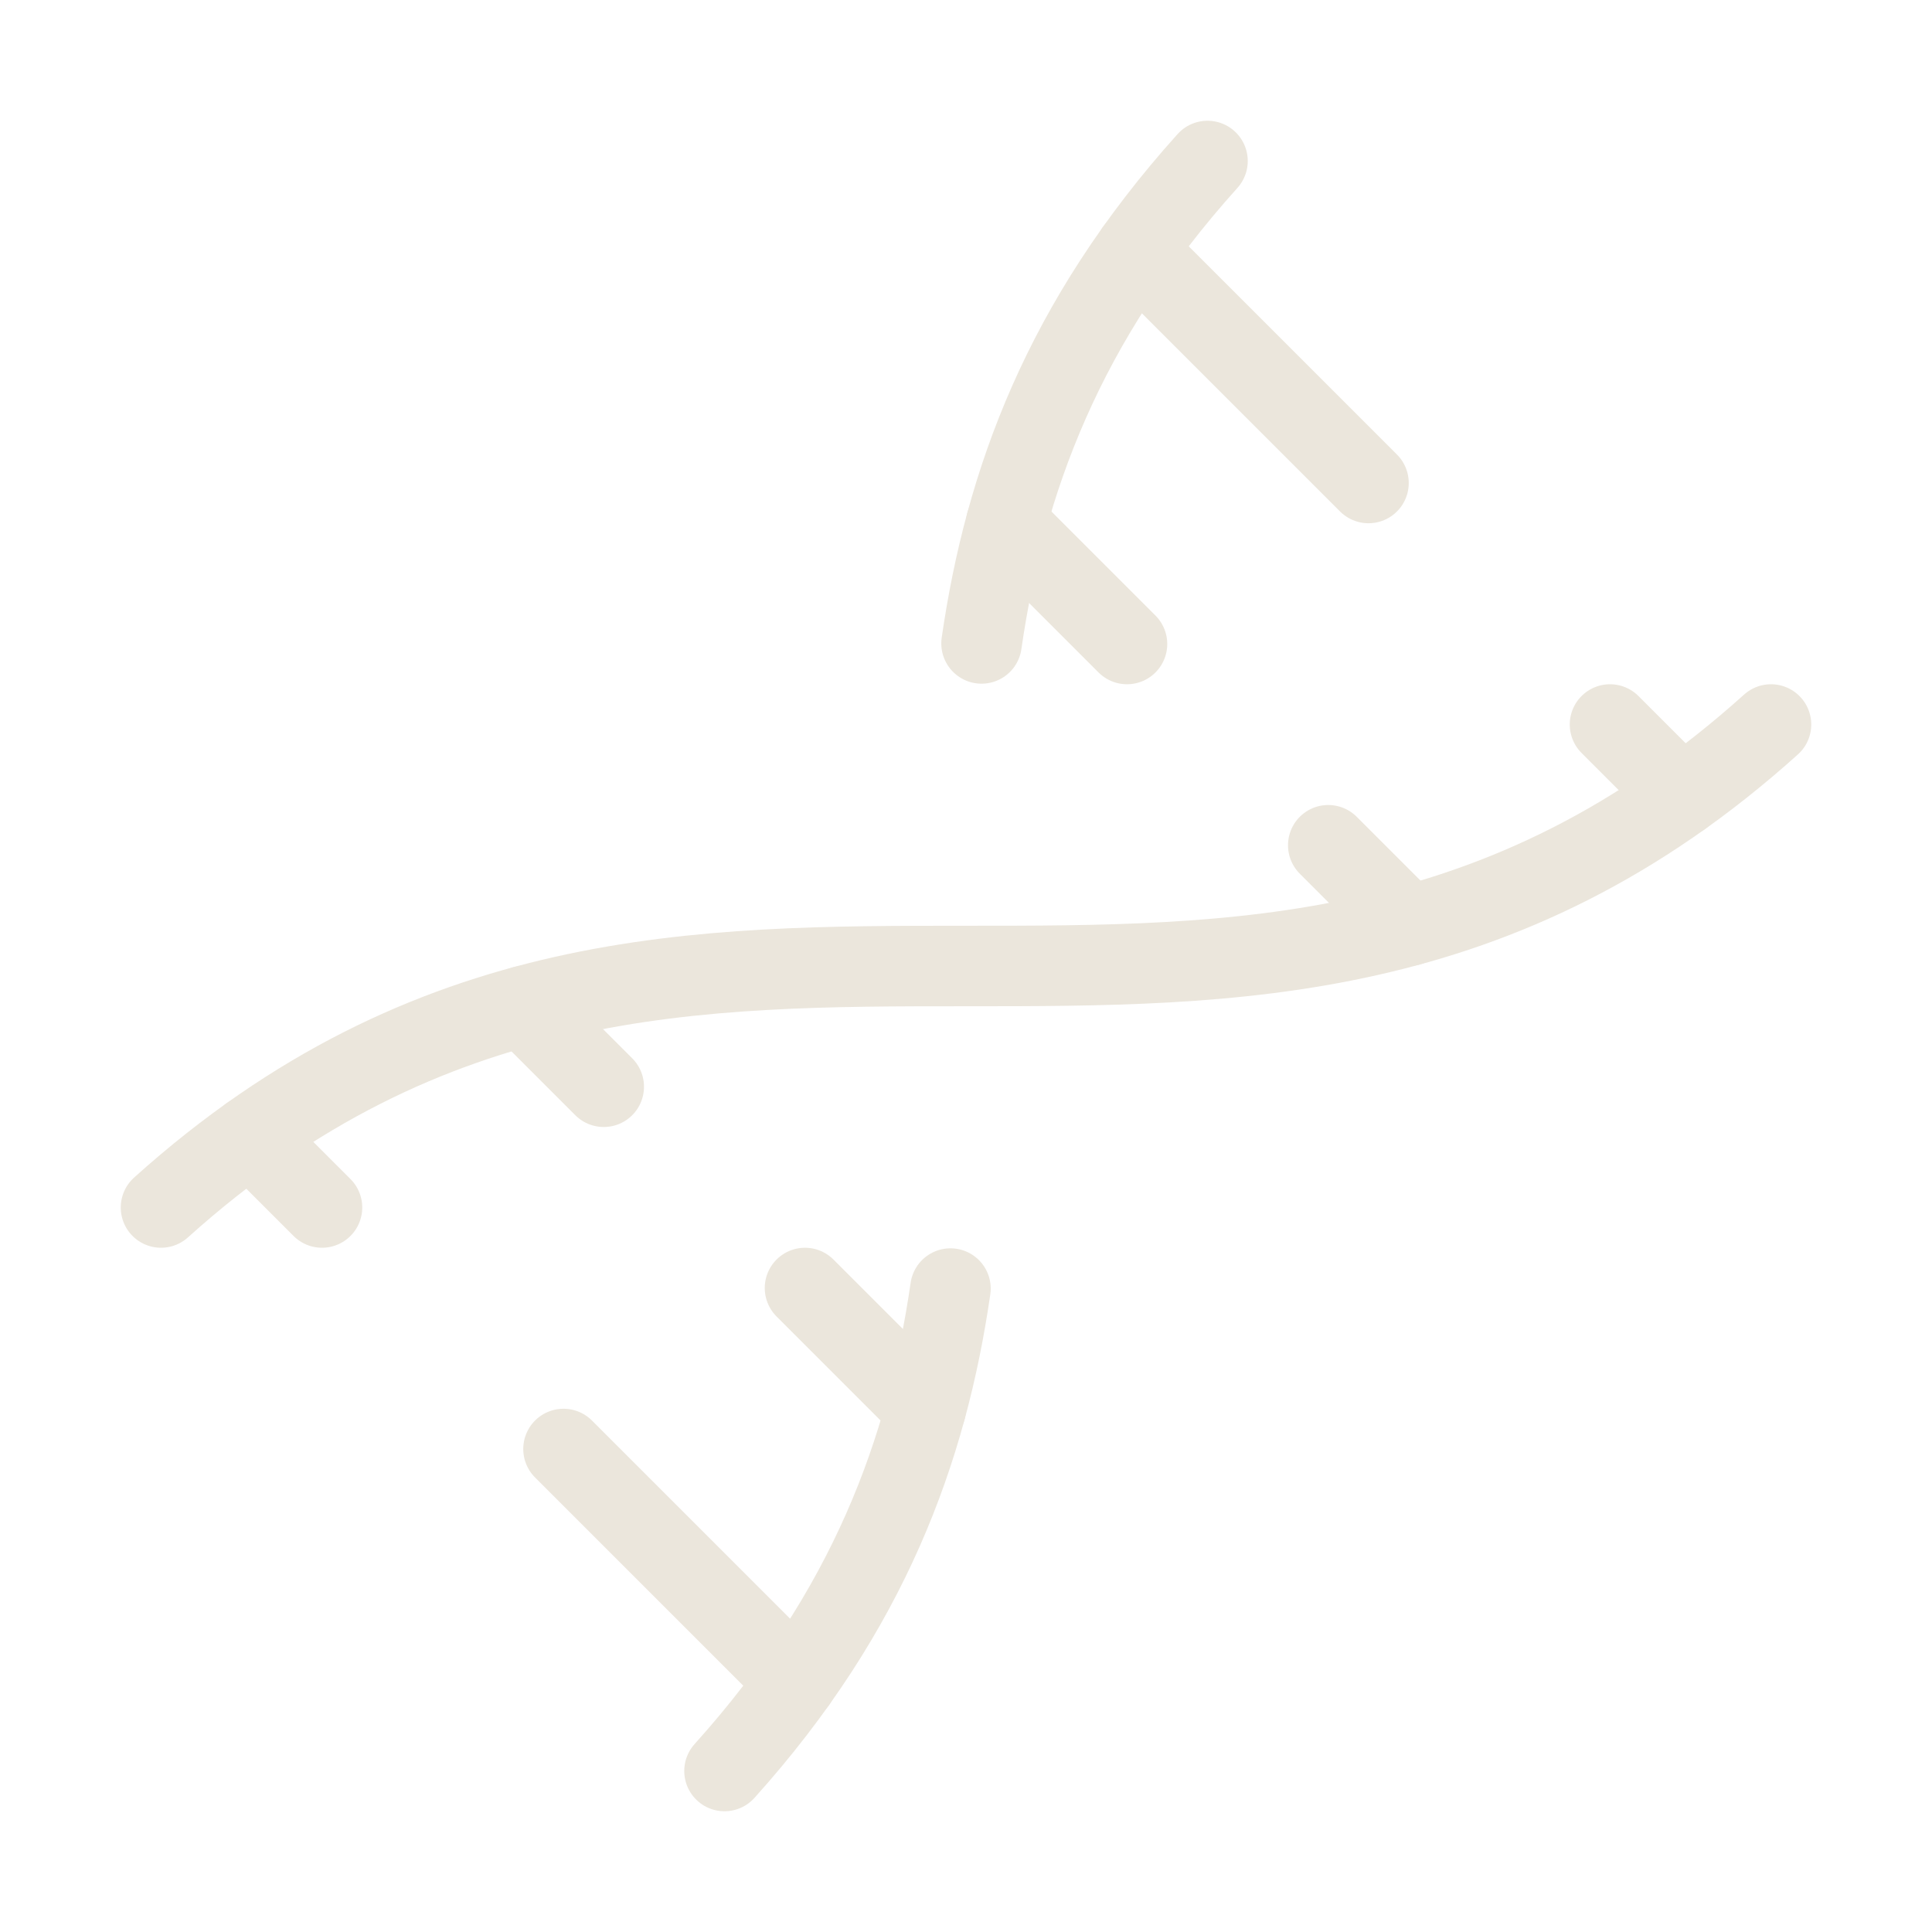
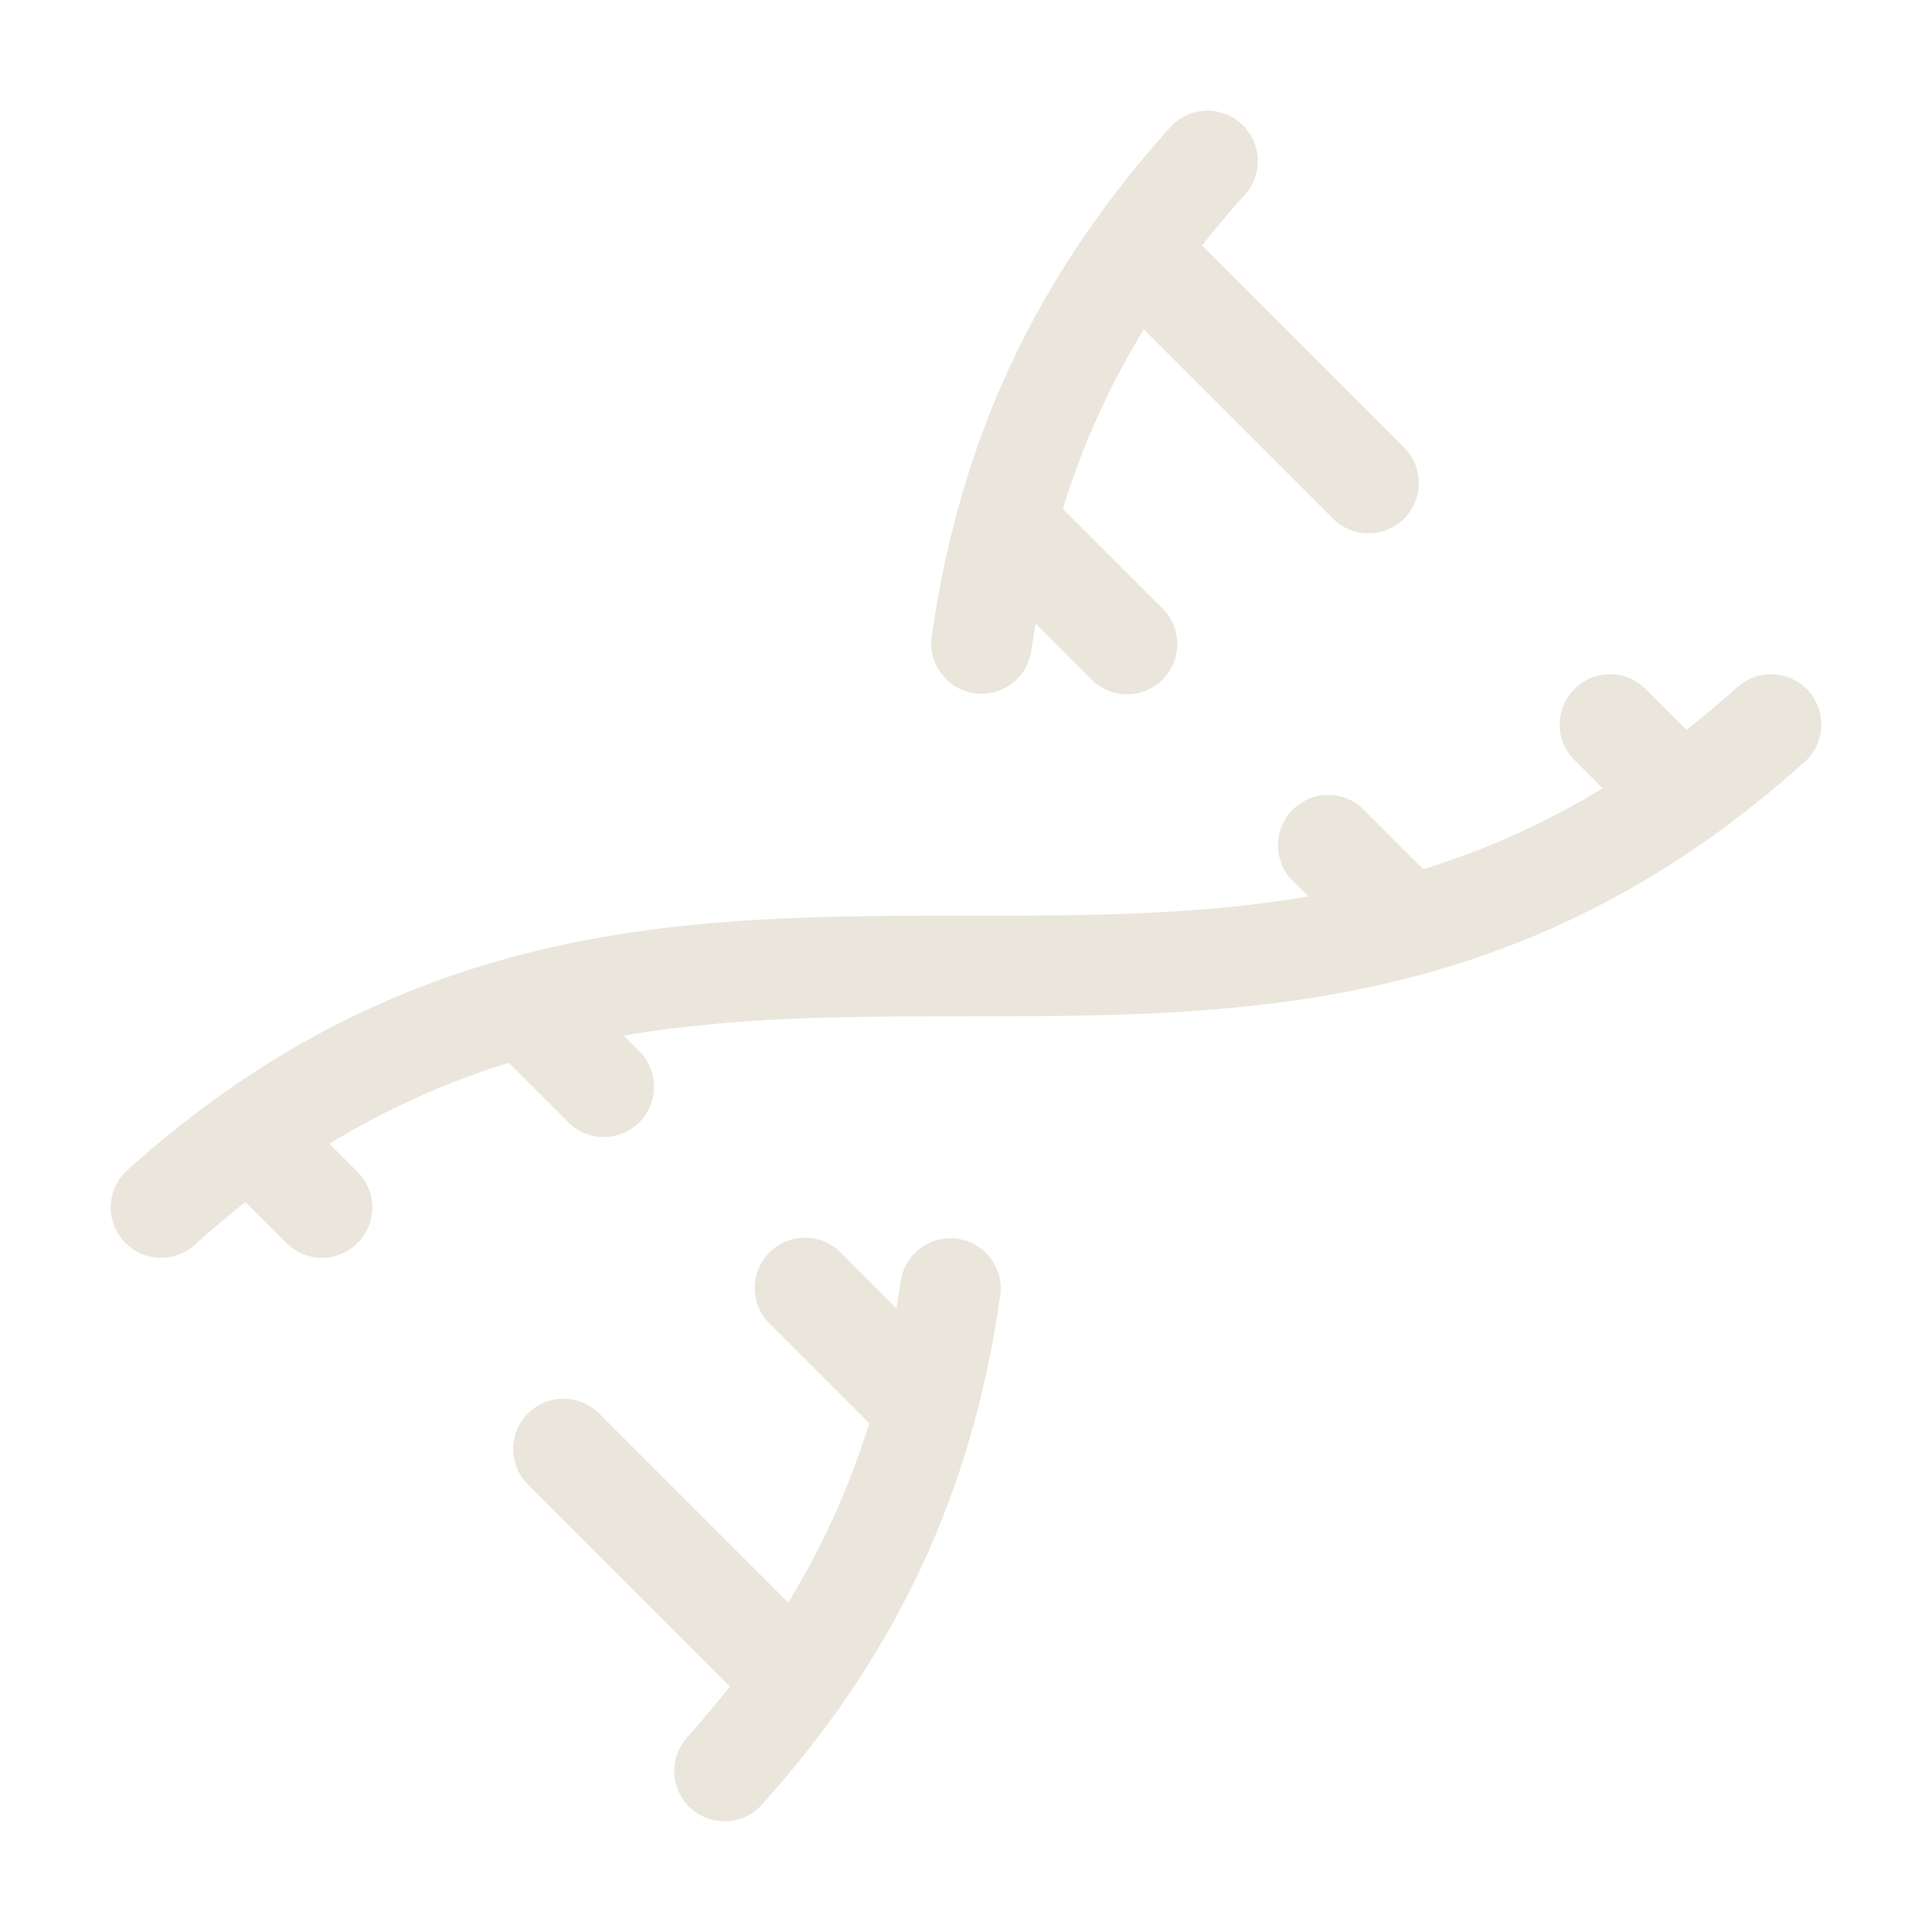
<svg xmlns="http://www.w3.org/2000/svg" width="24" height="24" viewBox="0 0 24 24" fill="none">
-   <path d="M10 16L11.5 17.5" stroke="#EBE6DC" stroke-width="1" stroke-linecap="round" stroke-linejoin="round" />
-   <path d="M14 8L12.5 6.5" stroke="#EBE6DC" stroke-width="1" stroke-linecap="round" stroke-linejoin="round" />
-   <path d="M15 2C13.202 3.998 12.482 5.995 12.193 7.993" stroke="#EBE6DC" stroke-width="1" stroke-linecap="round" stroke-linejoin="round" />
-   <path d="M16.5 10.5L17.5 11.5" stroke="#EBE6DC" stroke-width="1" stroke-linecap="round" stroke-linejoin="round" />
-   <path d="M17 6L14.109 3.109" stroke="#EBE6DC" stroke-width="1" stroke-linecap="round" stroke-linejoin="round" />
-   <path d="M2 15C8.667 9 15.333 15 22 9" stroke="#EBE6DC" stroke-width="1" stroke-linecap="round" stroke-linejoin="round" />
-   <path d="M20 9L20.891 9.891" stroke="#EBE6DC" stroke-width="1" stroke-linecap="round" stroke-linejoin="round" />
-   <path d="M3.109 14.109L4 15" stroke="#EBE6DC" stroke-width="1" stroke-linecap="round" stroke-linejoin="round" />
-   <path d="M6.5 12.5L7.5 13.5" stroke="#EBE6DC" stroke-width="1" stroke-linecap="round" stroke-linejoin="round" />
-   <path d="M7 18L9.891 20.891" stroke="#EBE6DC" stroke-width="1" stroke-linecap="round" stroke-linejoin="round" />
-   <path d="M9 22C10.798 20.002 11.518 18.005 11.807 16.007" stroke="#EBE6DC" stroke-width="1" stroke-linecap="round" stroke-linejoin="round" />
+   <path d="M10 16L11.5 17.5" stroke="#EBE6DC" stroke-width="1.25" stroke-linecap="round" stroke-linejoin="round" />
+   <path d="M14 8L12.5 6.5" stroke="#EBE6DC" stroke-width="1.25" stroke-linecap="round" stroke-linejoin="round" />
+   <path d="M15 2C13.202 3.998 12.482 5.995 12.193 7.993" stroke="#EBE6DC" stroke-width="1.25" stroke-linecap="round" stroke-linejoin="round" />
+   <path d="M16.5 10.5L17.5 11.5" stroke="#EBE6DC" stroke-width="1.25" stroke-linecap="round" stroke-linejoin="round" />
+   <path d="M17 6L14.109 3.109" stroke="#EBE6DC" stroke-width="1.25" stroke-linecap="round" stroke-linejoin="round" />
+   <path d="M2 15C8.667 9 15.333 15 22 9" stroke="#EBE6DC" stroke-width="1.25" stroke-linecap="round" stroke-linejoin="round" />
+   <path d="M20 9L20.891 9.891" stroke="#EBE6DC" stroke-width="1.25" stroke-linecap="round" stroke-linejoin="round" />
+   <path d="M3.109 14.109L4 15" stroke="#EBE6DC" stroke-width="1.25" stroke-linecap="round" stroke-linejoin="round" />
+   <path d="M6.5 12.5L7.5 13.5" stroke="#EBE6DC" stroke-width="1.25" stroke-linecap="round" stroke-linejoin="round" />
+   <path d="M7 18L9.891 20.891" stroke="#EBE6DC" stroke-width="1.25" stroke-linecap="round" stroke-linejoin="round" />
+   <path d="M9 22C10.798 20.002 11.518 18.005 11.807 16.007" stroke="#EBE6DC" stroke-width="1.25" stroke-linecap="round" stroke-linejoin="round" />
</svg>
